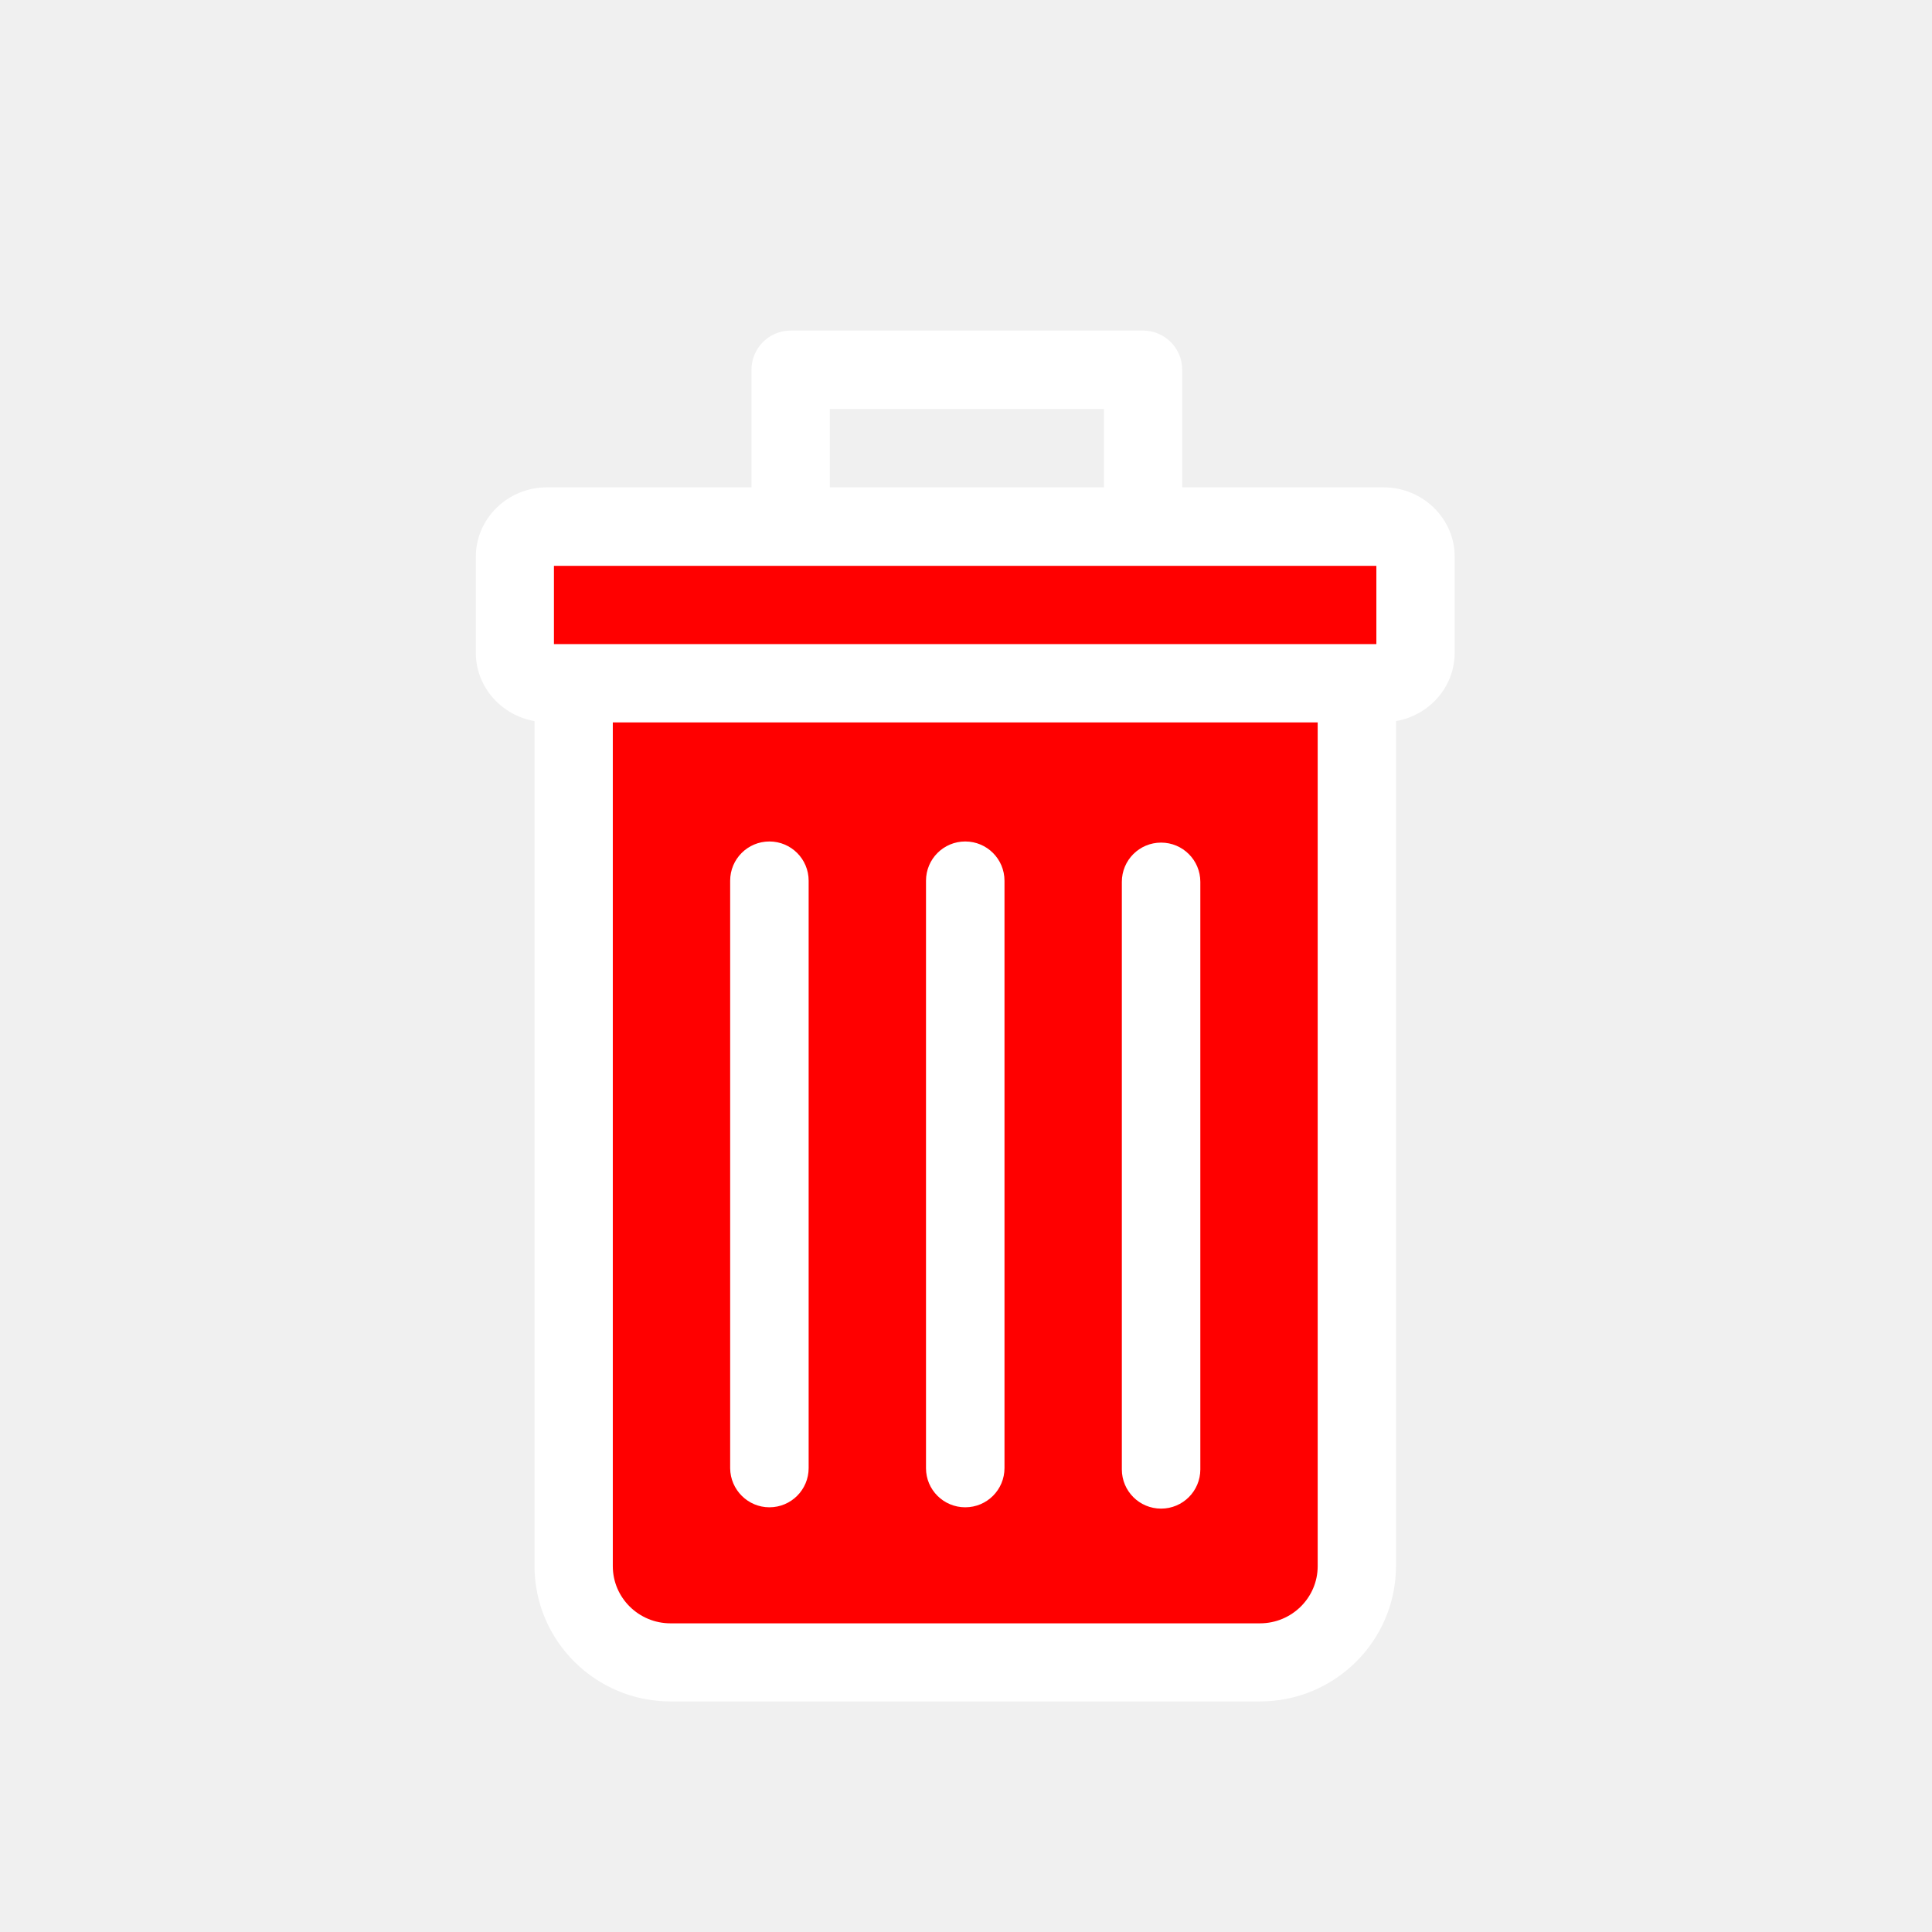
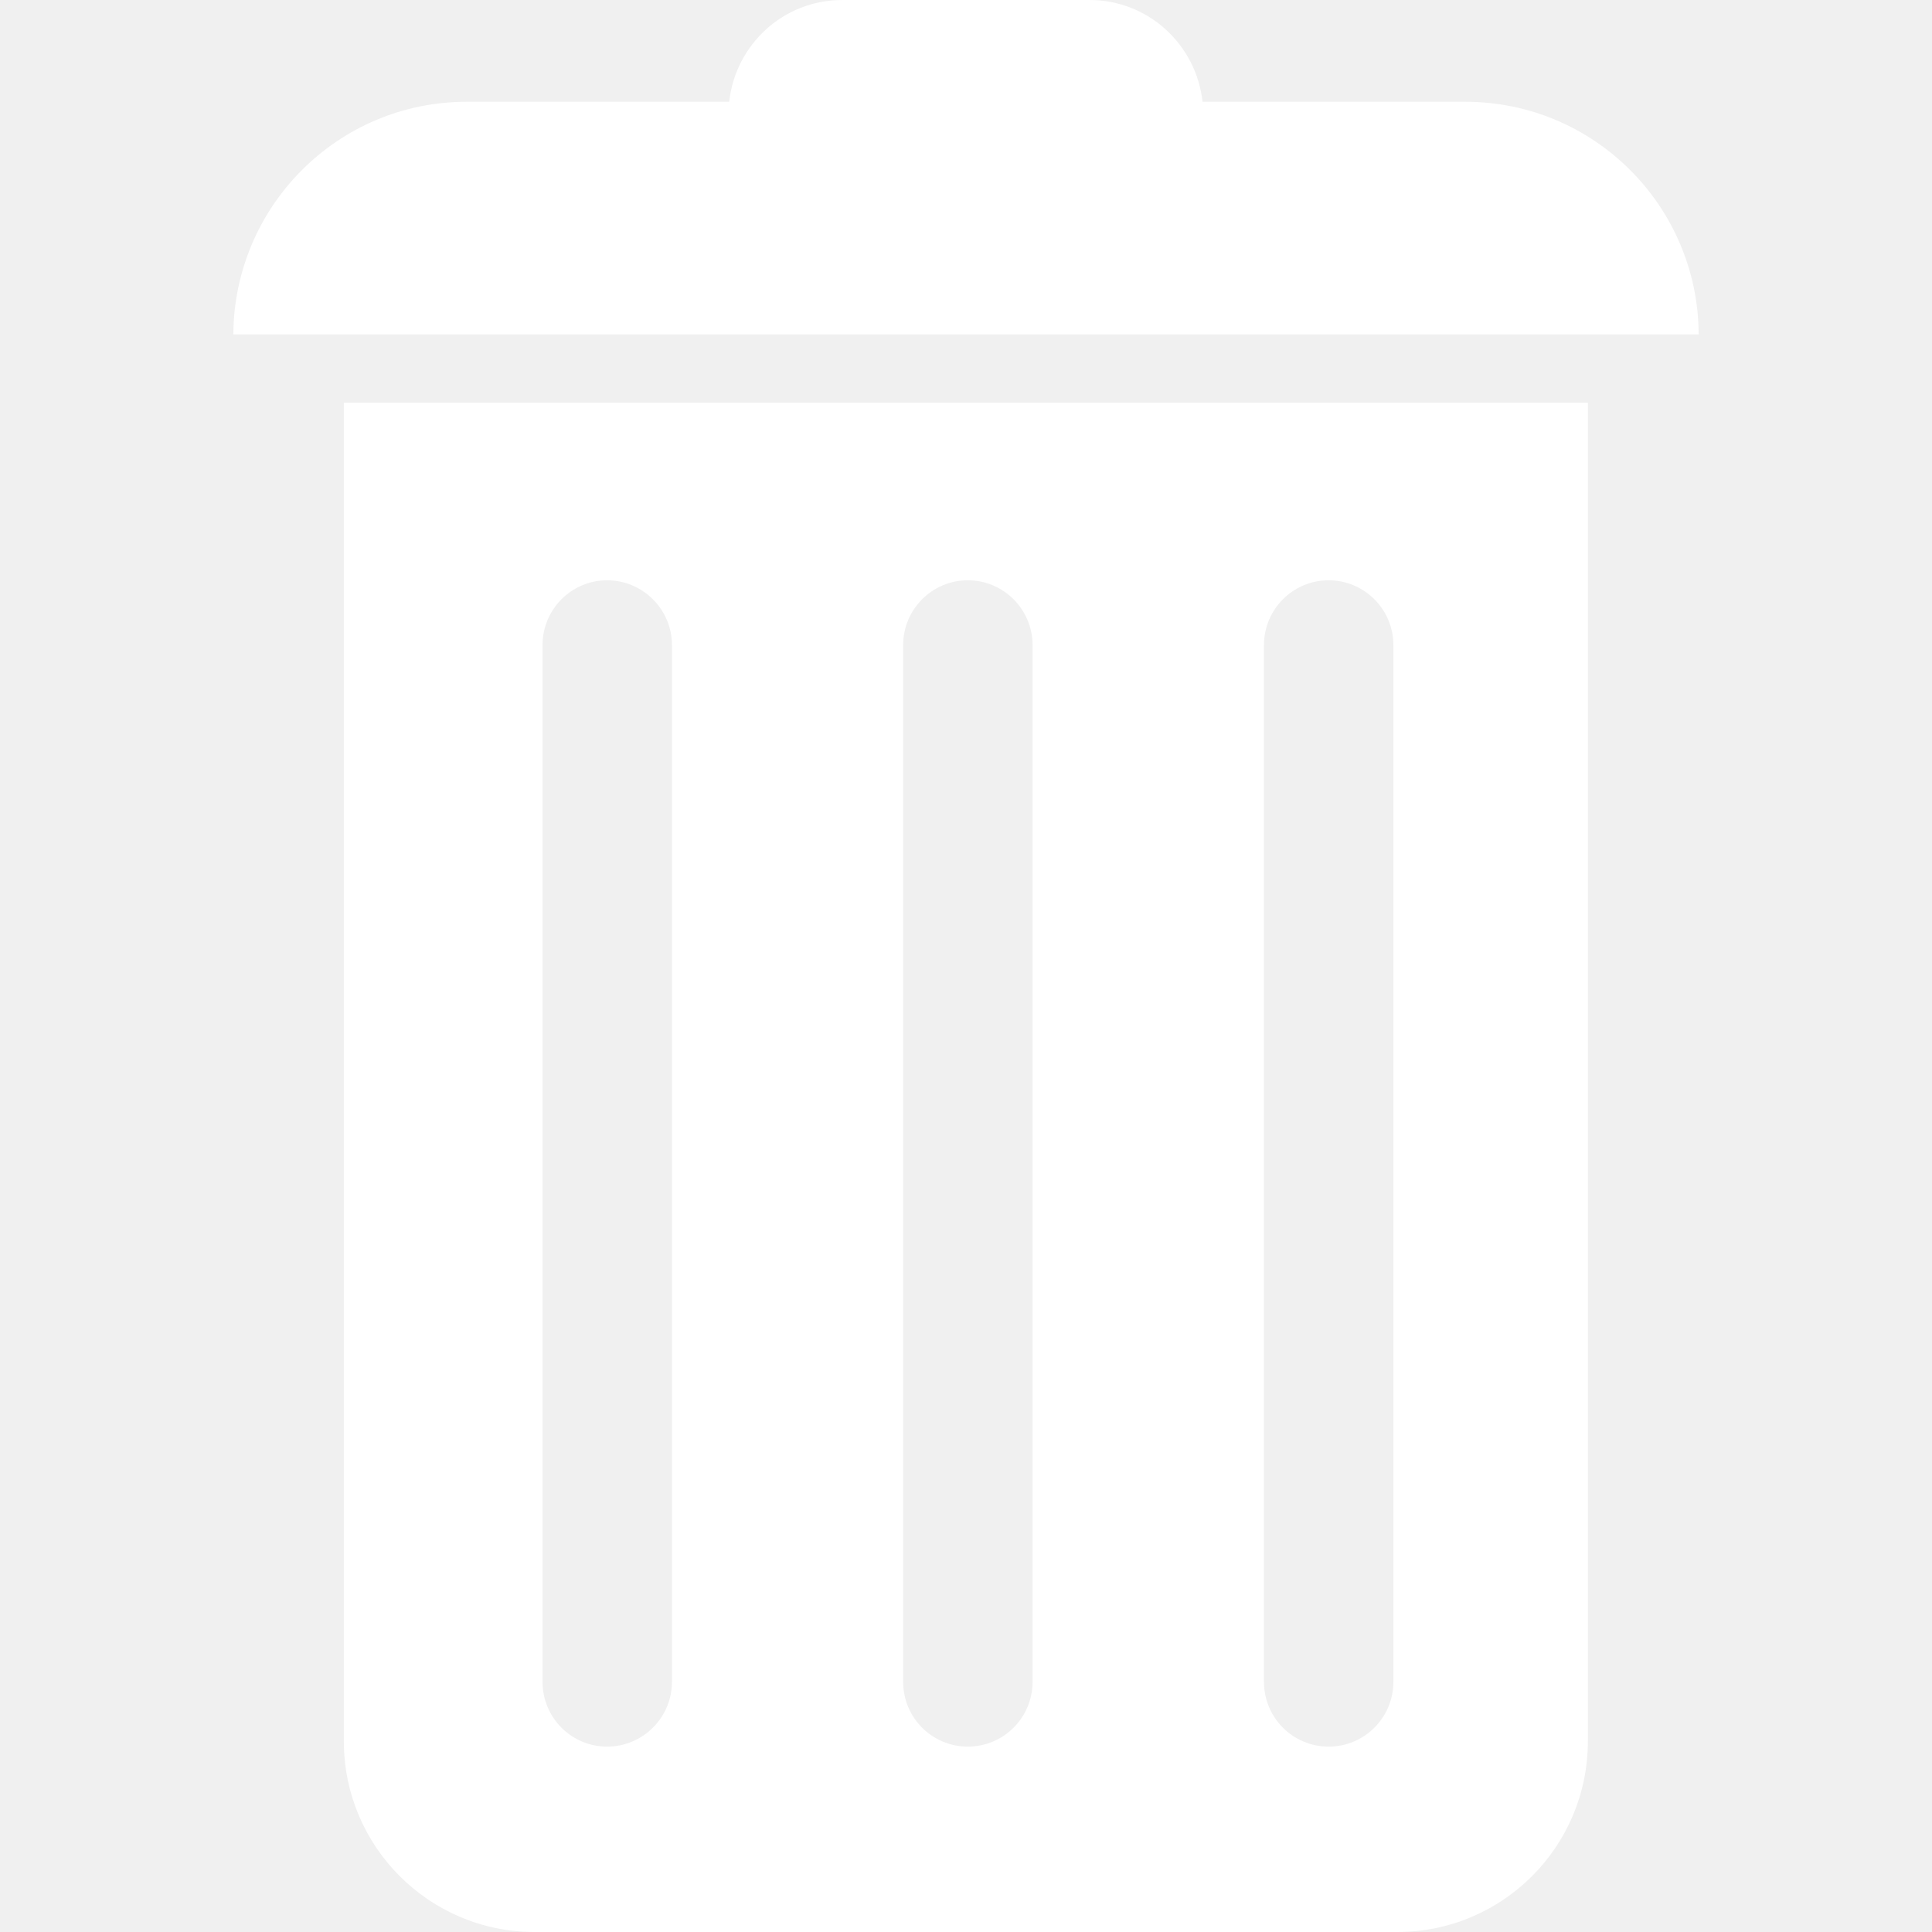
- <svg xmlns="http://www.w3.org/2000/svg" viewBox="0 0 1024 1024" class="icon" version="1.1" fill="#000000">
+ <svg xmlns="http://www.w3.org/2000/svg" height="256px" width="256px" version="1.1" id="Capa_1" viewBox="0 0 388.245 388.245" xml:space="preserve" fill="#000000">
  <g id="SVGRepo_bgCarrier" stroke-width="0" />
  <g id="SVGRepo_tracerCarrier" stroke-linecap="round" stroke-linejoin="round" />
  <g id="SVGRepo_iconCarrier">
-     <path d="M667.8 362.1H304V830c0 28.2 23 51 51.3 51h312.4c28.4 0 51.4-22.8 51.4-51V362.2h-51.3z" fill="#ff0000" />
-     <path d="M750.3 295.2c0-8.9-7.6-16.1-17-16.1H289.9c-9.4 0-17 7.2-17 16.1v50.9c0 8.9 7.6 16.1 17 16.1h443.4c9.4 0 17-7.2 17-16.1v-50.9z" fill="#ff0000" />
-     <path d="M733.3 258.3H626.6V196c0-11.5-9.3-20.8-20.8-20.8H419.1c-11.5 0-20.8 9.3-20.8 20.8v62.3H289.9c-20.8 0-37.7 16.5-37.7 36.8V346c0 18.1 13.5 33.1 31.1 36.2V830c0 39.6 32.3 71.8 72.1 71.8h312.4c39.8 0 72.1-32.2 72.1-71.8V382.2c17.7-3.1 31.1-18.1 31.1-36.2v-50.9c0.1-20.2-16.9-36.8-37.7-36.8z m-293.5-41.5h145.3v41.5H439.8v-41.5z m-146.2 83.1H729.5v41.5H293.6v-41.5z m404.8 530.2c0 16.7-13.7 30.3-30.6 30.3H355.4c-16.9 0-30.6-13.6-30.6-30.3V382.9h373.6v447.2z" fill="#ffffff" />
-     <path d="M511.6 798.9c11.5 0 20.8-9.3 20.8-20.8V466.8c0-11.5-9.3-20.8-20.8-20.8s-20.8 9.3-20.8 20.8v311.4c0 11.4 9.3 20.7 20.8 20.7zM407.8 798.9c11.5 0 20.8-9.3 20.8-20.8V466.8c0-11.5-9.3-20.8-20.8-20.8s-20.8 9.3-20.8 20.8v311.4c0.1 11.4 9.4 20.7 20.8 20.7zM615.4 799.6c11.5 0 20.8-9.3 20.8-20.8V467.4c0-11.5-9.3-20.8-20.8-20.8s-20.8 9.3-20.8 20.8v311.4c0 11.5 9.3 20.8 20.8 20.8z" fill="#ffffff" />
+     <g>
+       <path style="fill:#ffffff;" d="M107.415,388.245h173.334c21.207,0,38.342-17.159,38.342-38.342V80.928H69.097v268.975 C69.097,371.086,86.264,388.245,107.415,388.245z M253.998,129.643c0-7.178,5.796-13.03,13.006-13.03 c7.178,0,13.006,5.853,13.006,13.03v208.311c0,7.21-5.828,13.038-13.006,13.038c-7.21,0-13.006-5.828-13.006-13.038V129.643z M181.491,129.643c0-7.178,5.804-13.03,13.006-13.03c7.178,0,13.006,5.853,13.006,13.03v208.311c0,7.21-5.828,13.038-13.006,13.038 c-7.202,0-13.006-5.828-13.006-13.038C181.491,337.954,181.491,129.643,181.491,129.643z M109.025,129.643 c0-7.178,5.796-13.03,12.973-13.03s13.038,5.853,13.038,13.03v208.311c0,7.21-5.861,13.038-13.038,13.038 c-7.178,0-12.973-5.828-12.973-13.038V129.643z" />
+       <path style="fill:#ffffff;" d="M294.437,20.451h-52.779C240.39,8.966,230.75,0,218.955,0h-49.682 c-11.86,0-21.476,8.966-22.736,20.451H93.792c-25.865,0-46.756,20.955-46.902,46.756h294.466 C341.258,41.407,320.335,20.451,294.437,20.451z" />
+     </g>
  </g>
</svg>
